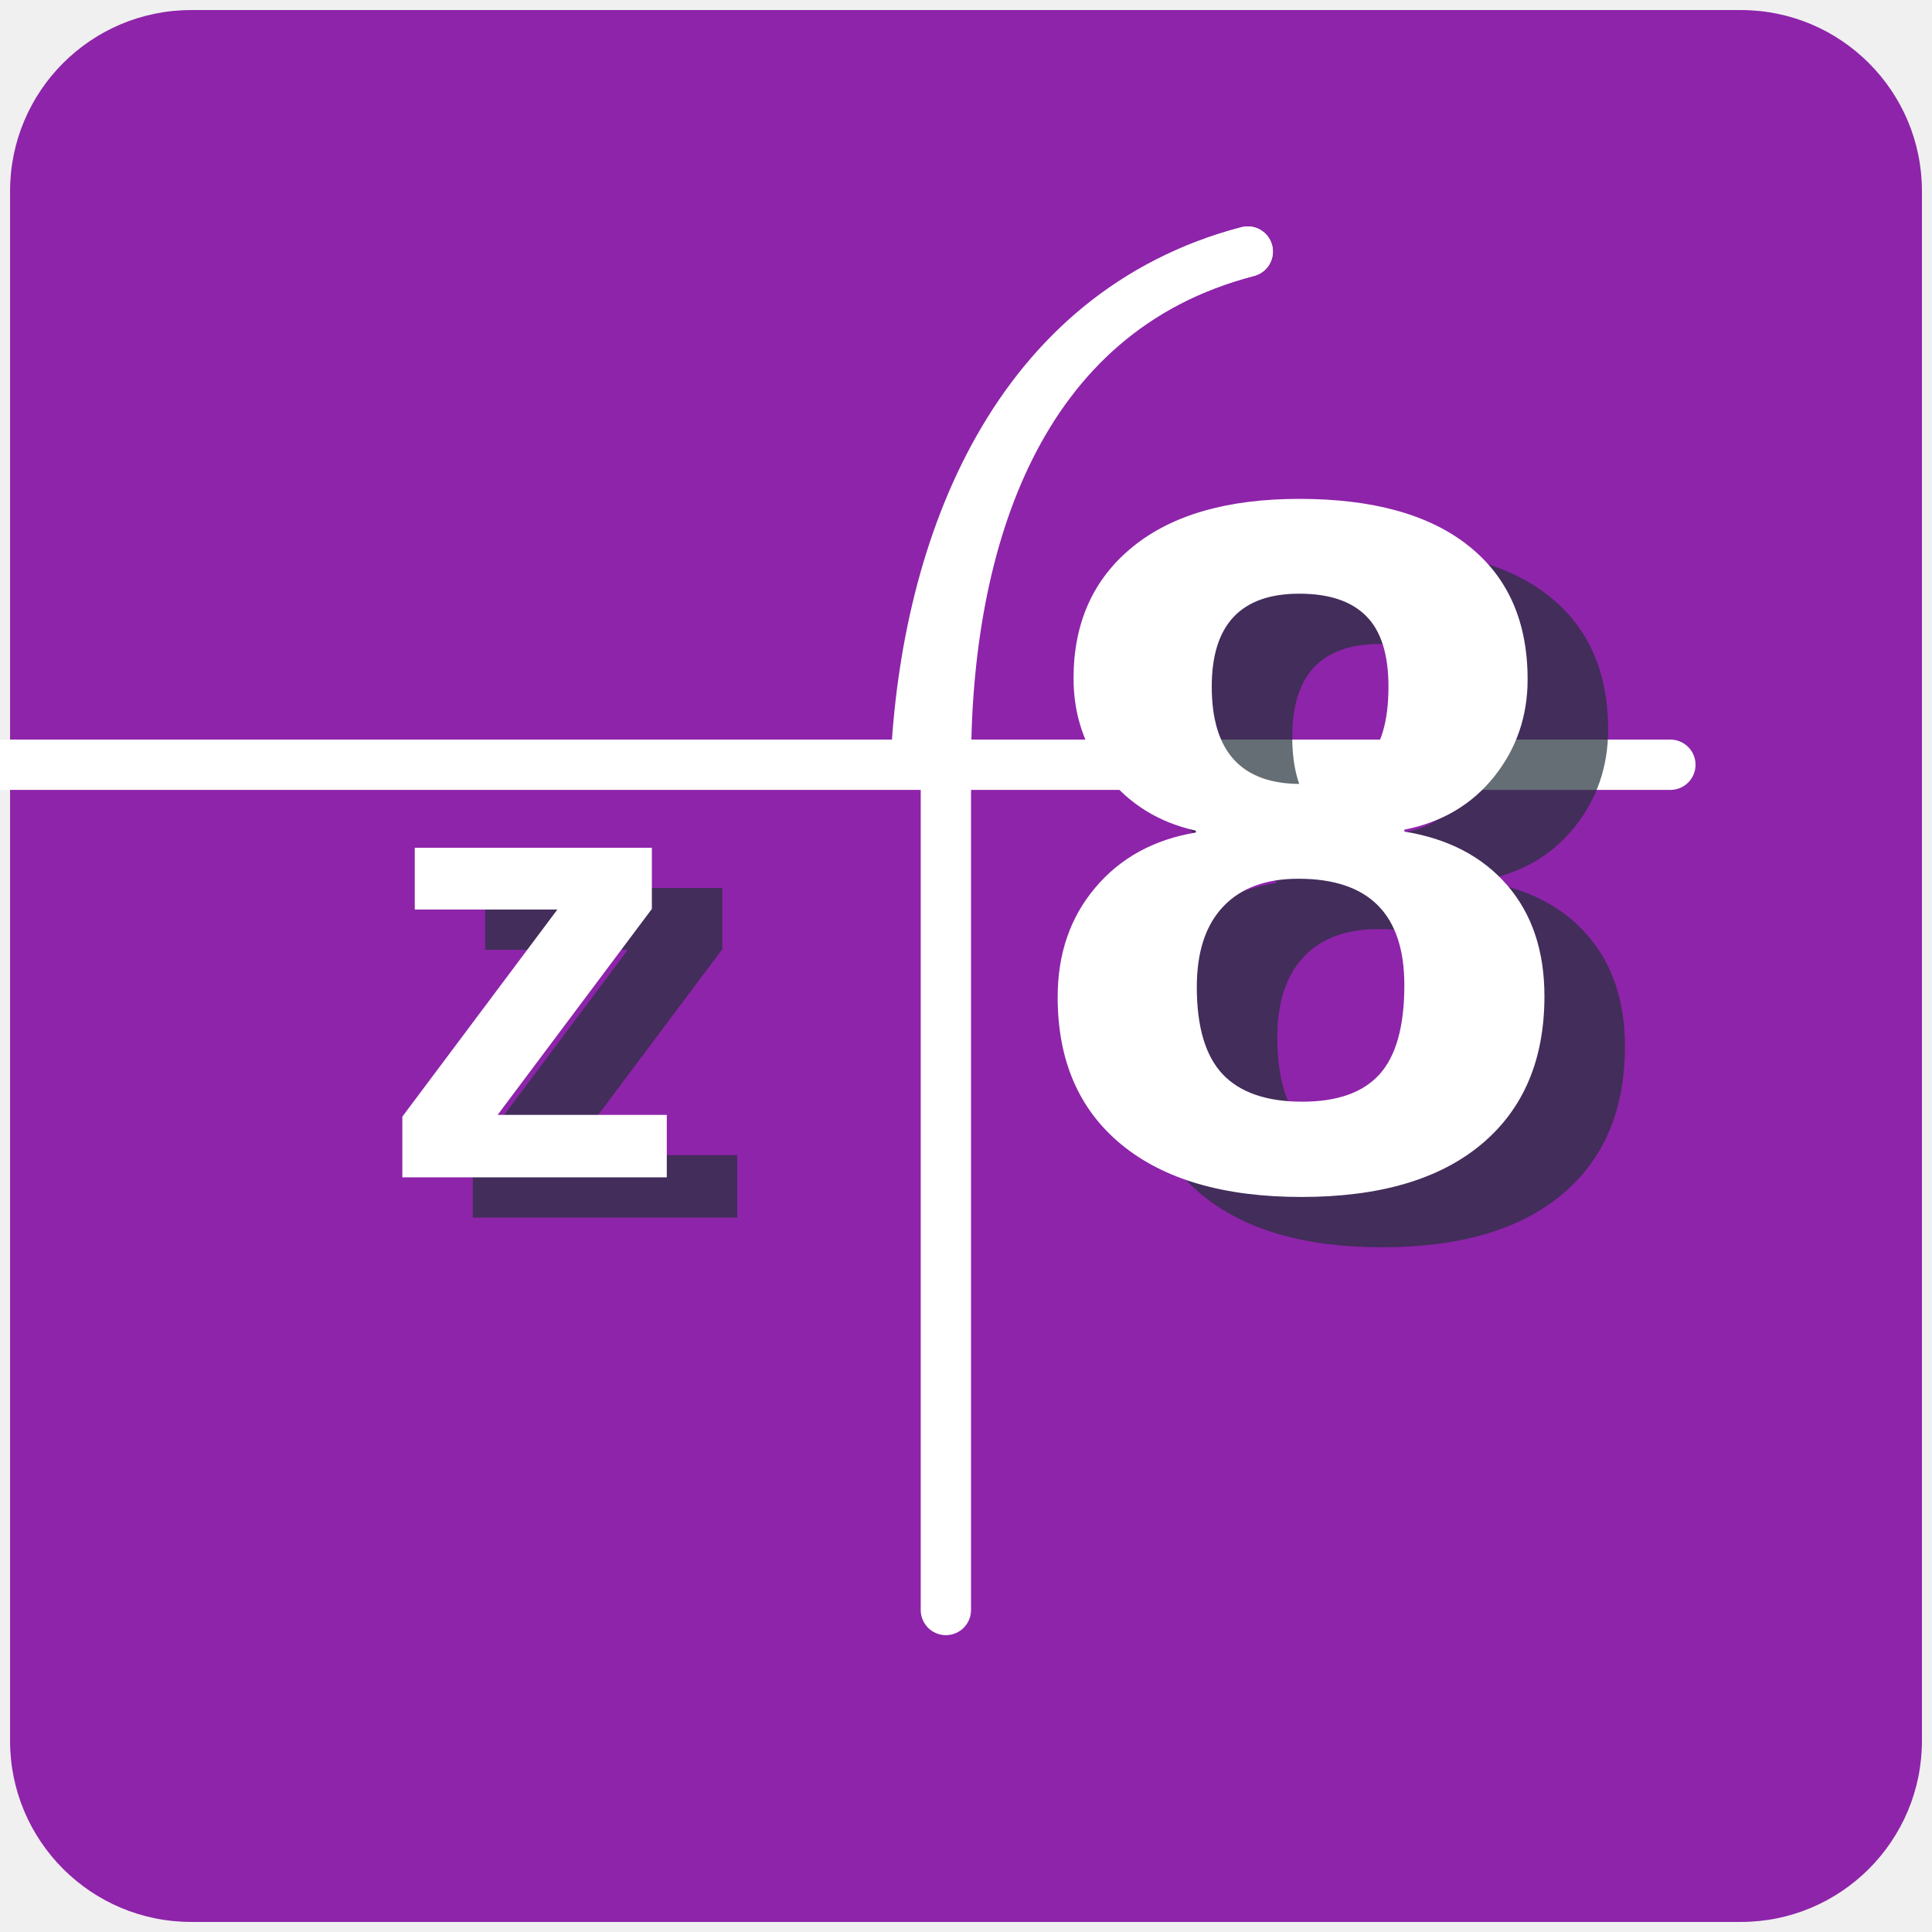
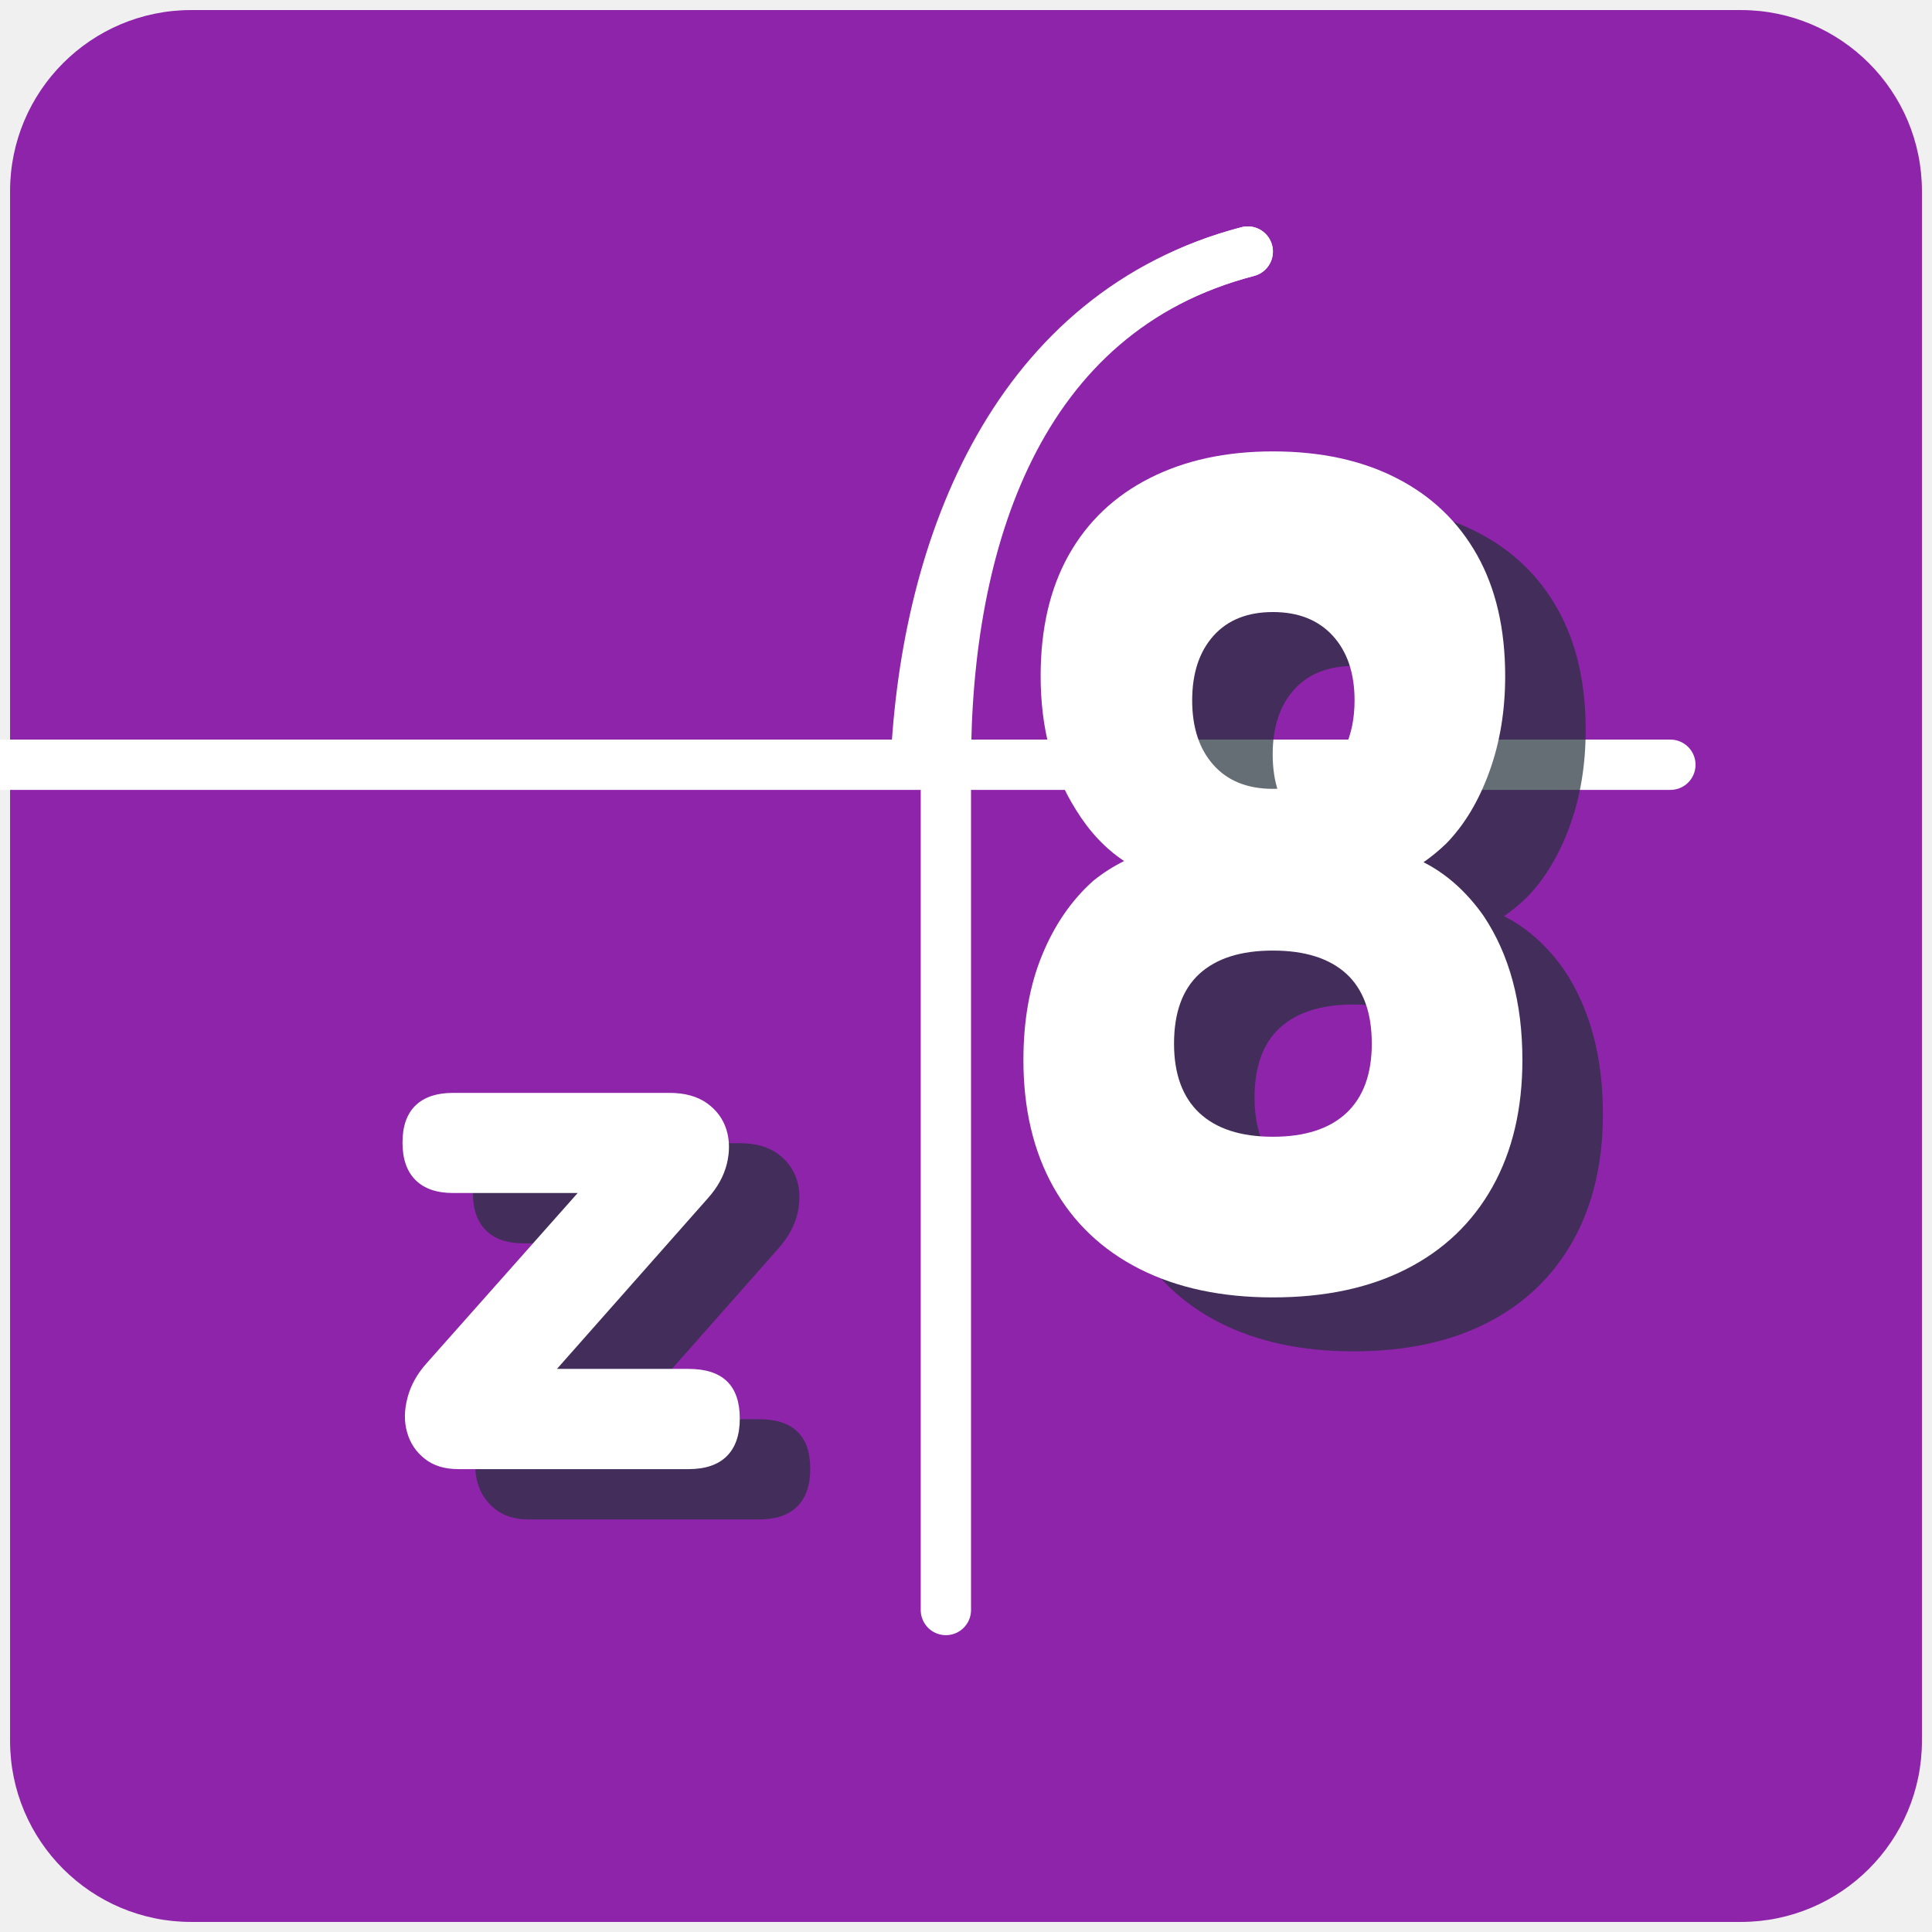
<svg xmlns="http://www.w3.org/2000/svg" viewBox="0 0 192 192" width="192" height="192">
  <rect x="1" y="1" width="190" height="190" rx="18" ry="18" fill="#8E24AA" />
  <path d="M0 76 H91 C92 54 101 31 124 25" fill="none" stroke="#ffffff" stroke-width="5" stroke-linecap="round" />
  <path d="M94 160 C94 115 94 82 94 76 C94 54 101 31 124 25" fill="none" stroke="#ffffff" stroke-width="5" stroke-linecap="round" />
  <path d="M94 76 H166" fill="none" stroke="#ffffff" stroke-width="5" stroke-linecap="round" />
-   <text x="110" y="123" font-family="Arial Rounded MT Bold, Nunito, Arial, DejaVu Sans, sans-serif" font-size="98" font-weight="900" fill="#233039" opacity="0.70">8</text>
-   <text x="102" y="118" font-family="Arial Rounded MT Bold, Nunito, Arial, DejaVu Sans, sans-serif" font-size="98" font-weight="900" fill="#ffffff">8</text>
-   <text x="60" y="121" text-anchor="middle" font-family="Arial Rounded MT Bold, Nunito, Arial, DejaVu Sans, sans-serif" font-size="62" font-weight="900" fill="#233039" opacity="0.70">z</text>
-   <text x="53" y="117" text-anchor="middle" font-family="Arial Rounded MT Bold, Nunito, Arial, DejaVu Sans, sans-serif" font-size="62" font-weight="900" fill="#ffffff">z</text>
+   <path d="M134.50 127.08Q126.17 127.08 120.09 124.68Q114.02 122.28 110.78 117.77Q107.55 113.26 107.55 107.09Q107.55 102.09 109.56 98.27Q111.57 94.44 115.10 91.99Q116.66 91.01 118.43 90.33Q115.39 88.76 113.23 86.02Q109.41 81.31 109.41 74.75Q109.41 68.77 112.45 64.55Q115.49 60.34 121.17 58.09Q126.86 55.83 134.50 55.83Q142.24 55.83 147.88 58.09Q153.51 60.34 156.55 64.55Q159.59 68.77 159.59 74.75Q159.59 79.16 157.87 82.83Q156.16 86.51 153.22 88.86Q152.04 89.74 150.77 90.43Q154.49 91.90 157.24 94.93Q161.45 99.83 161.45 107.09Q161.45 113.26 158.22 117.77Q154.98 122.28 148.95 124.68Q142.93 127.08 134.50 127.08M134.50 113.55Q139.69 113.55 142.44 111.55Q145.18 109.54 145.18 105.71Q145.18 101.79 142.44 99.83Q139.69 97.87 134.50 97.87Q129.31 97.87 126.56 99.83Q123.82 101.79 123.82 105.71Q123.82 109.54 126.56 111.55Q129.31 113.55 134.50 113.55M134.50 84.25Q137.34 84.25 139.30 83.37Q141.26 82.49 142.29 80.77Q143.32 79.06 143.32 76.80Q143.32 73.37 140.97 71.36Q138.62 69.36 134.50 69.36Q130.38 69.36 128.08 71.36Q125.78 73.37 125.78 76.80Q125.78 80.23 128.08 82.24Q130.38 84.25 134.50 84.25" fill="#233039" opacity="0.70" transform="translate(134.5 87) scale(0.92 1.18) translate(-134.5 -87)" />
+   <path d="M126.50 122.08Q118.17 122.08 112.09 119.68Q106.02 117.28 102.78 112.77Q99.55 108.26 99.55 102.09Q99.55 97.09 101.56 93.27Q103.57 89.44 107.10 86.99Q108.66 86.01 110.43 85.33Q107.39 83.76 105.23 81.02Q101.41 76.31 101.41 69.75Q101.41 63.77 104.45 59.55Q107.49 55.34 113.17 53.09Q118.86 50.83 126.50 50.83Q134.24 50.83 139.88 53.09Q145.51 55.34 148.55 59.55Q151.59 63.77 151.59 69.75Q151.59 74.16 149.87 77.83Q148.16 81.51 145.22 83.86Q144.04 84.74 142.77 85.43Q146.49 86.90 149.24 89.93Q153.45 94.83 153.45 102.09Q153.45 108.26 150.22 112.77Q146.98 117.28 140.95 119.68Q134.93 122.08 126.50 122.08M126.50 108.55Q131.69 108.55 134.44 106.55Q137.18 104.54 137.18 100.71Q137.18 96.79 134.44 94.83Q131.69 92.87 126.50 92.87Q121.31 92.87 118.56 94.83Q115.82 96.79 115.82 100.71Q115.82 104.54 118.56 106.55Q121.31 108.55 126.50 108.55M126.50 79.25Q129.34 79.25 131.30 78.37Q133.26 77.49 134.29 75.77Q135.32 74.06 135.32 71.80Q135.32 68.37 132.97 66.36Q130.62 64.36 126.50 64.36Q122.38 64.36 120.08 66.36Q117.78 68.37 117.78 71.80Q117.78 75.23 120.08 77.24Q122.38 79.25 126.50 79.25" fill="#ffffff" transform="translate(126.5 84) scale(0.92 1.18) translate(-126.5 -84)" />
+   <path d="M75.43 151L52.55 151Q50.50 151 49.21 149.97Q47.91 148.95 47.46 147.35Q47 145.76 47.50 143.89Q47.99 142.03 49.43 140.44L64.41 123.56L52.02 123.56Q49.59 123.56 48.29 122.27Q47 120.98 47 118.55Q47 116.12 48.29 114.86Q49.59 113.61 52.02 113.61L73.53 113.61Q75.81 113.61 77.25 114.63Q78.69 115.66 79.19 117.26Q79.68 118.85 79.23 120.68Q78.77 122.50 77.33 124.10L62.35 141.04L75.43 141.04Q80.52 141.04 80.52 145.98Q80.52 148.42 79.23 149.71Q77.93 151 75.43 151" fill="#233039" opacity="0.70" />
+   <path d="M68.43 146L45.55 146Q43.50 146 42.21 144.97Q40.91 143.95 40.46 142.35Q40 140.76 40.50 138.89Q40.99 137.03 42.43 135.44L57.41 118.56L45.02 118.56Q42.59 118.56 41.29 117.27Q40 115.98 40 113.55Q40 111.12 41.29 109.86Q42.59 108.61 45.02 108.61L66.53 108.61Q68.81 108.61 70.25 109.63Q71.69 110.66 72.19 112.26Q72.68 113.85 72.23 115.68Q71.77 117.50 70.33 119.10L55.35 136.04L68.43 136.04Q73.52 136.04 73.52 140.98Q73.52 143.42 72.23 144.71Q70.93 146 68.43 146" fill="#ffffff" />
</svg>
